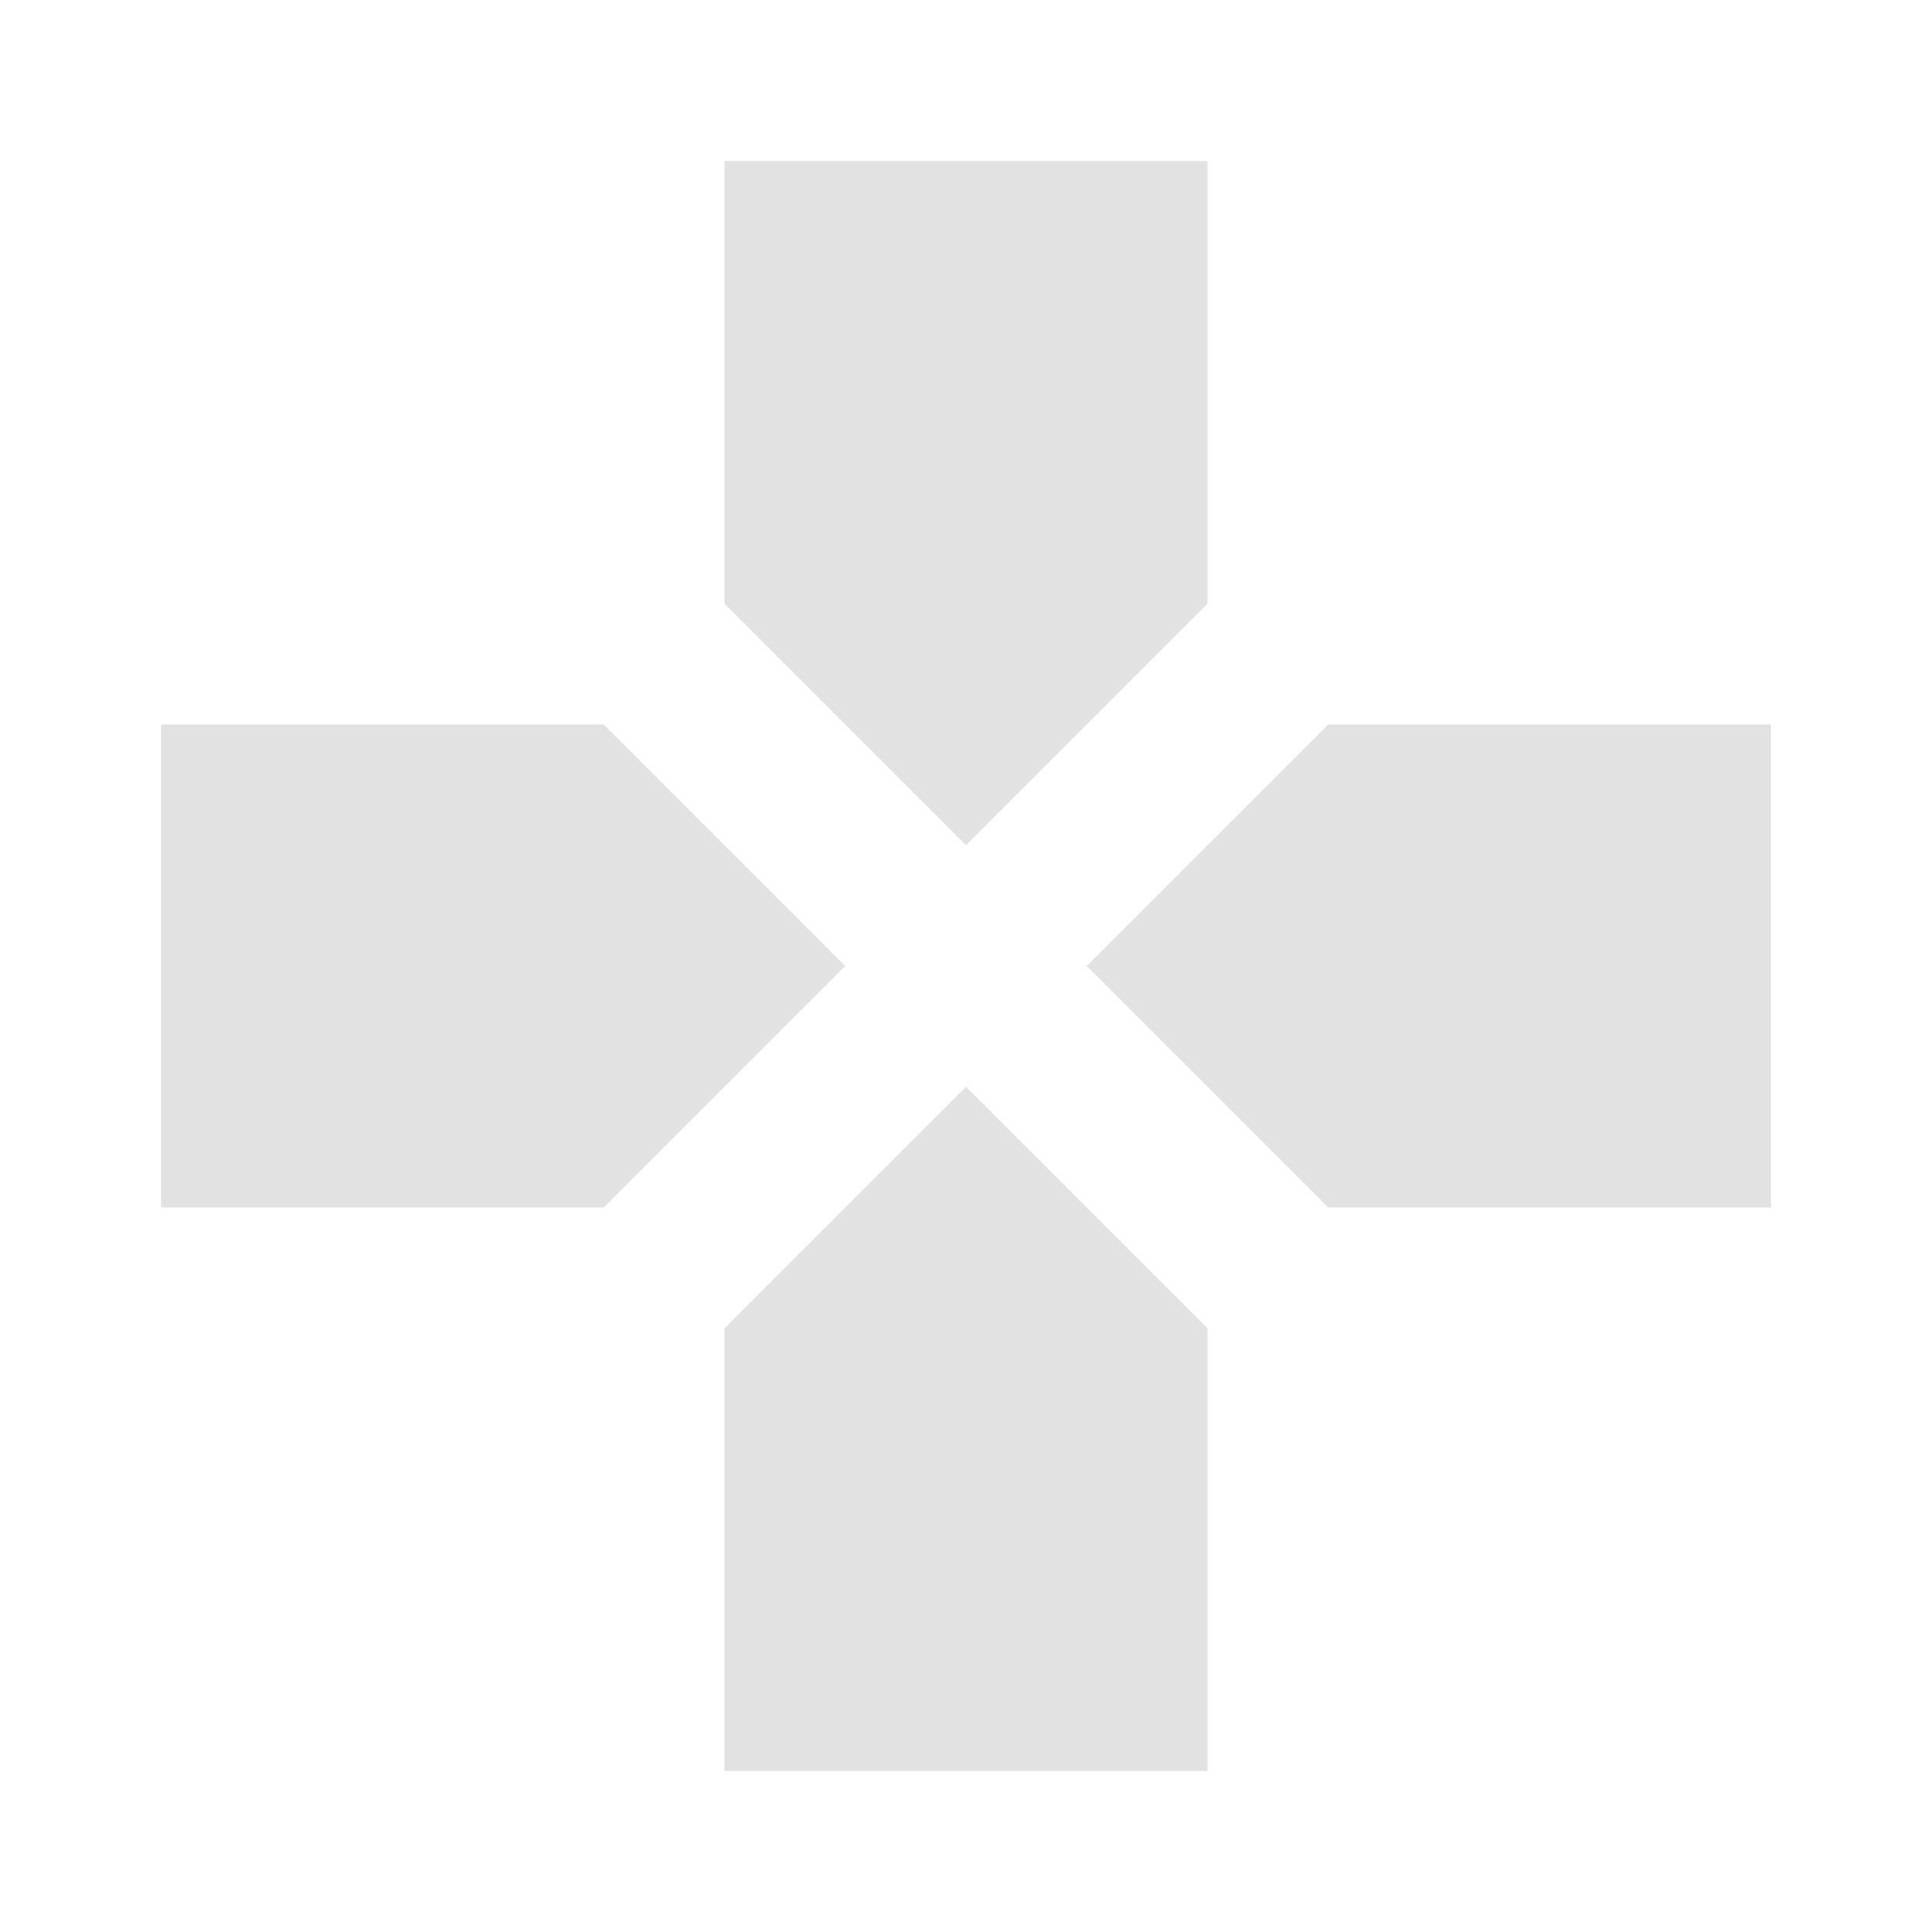
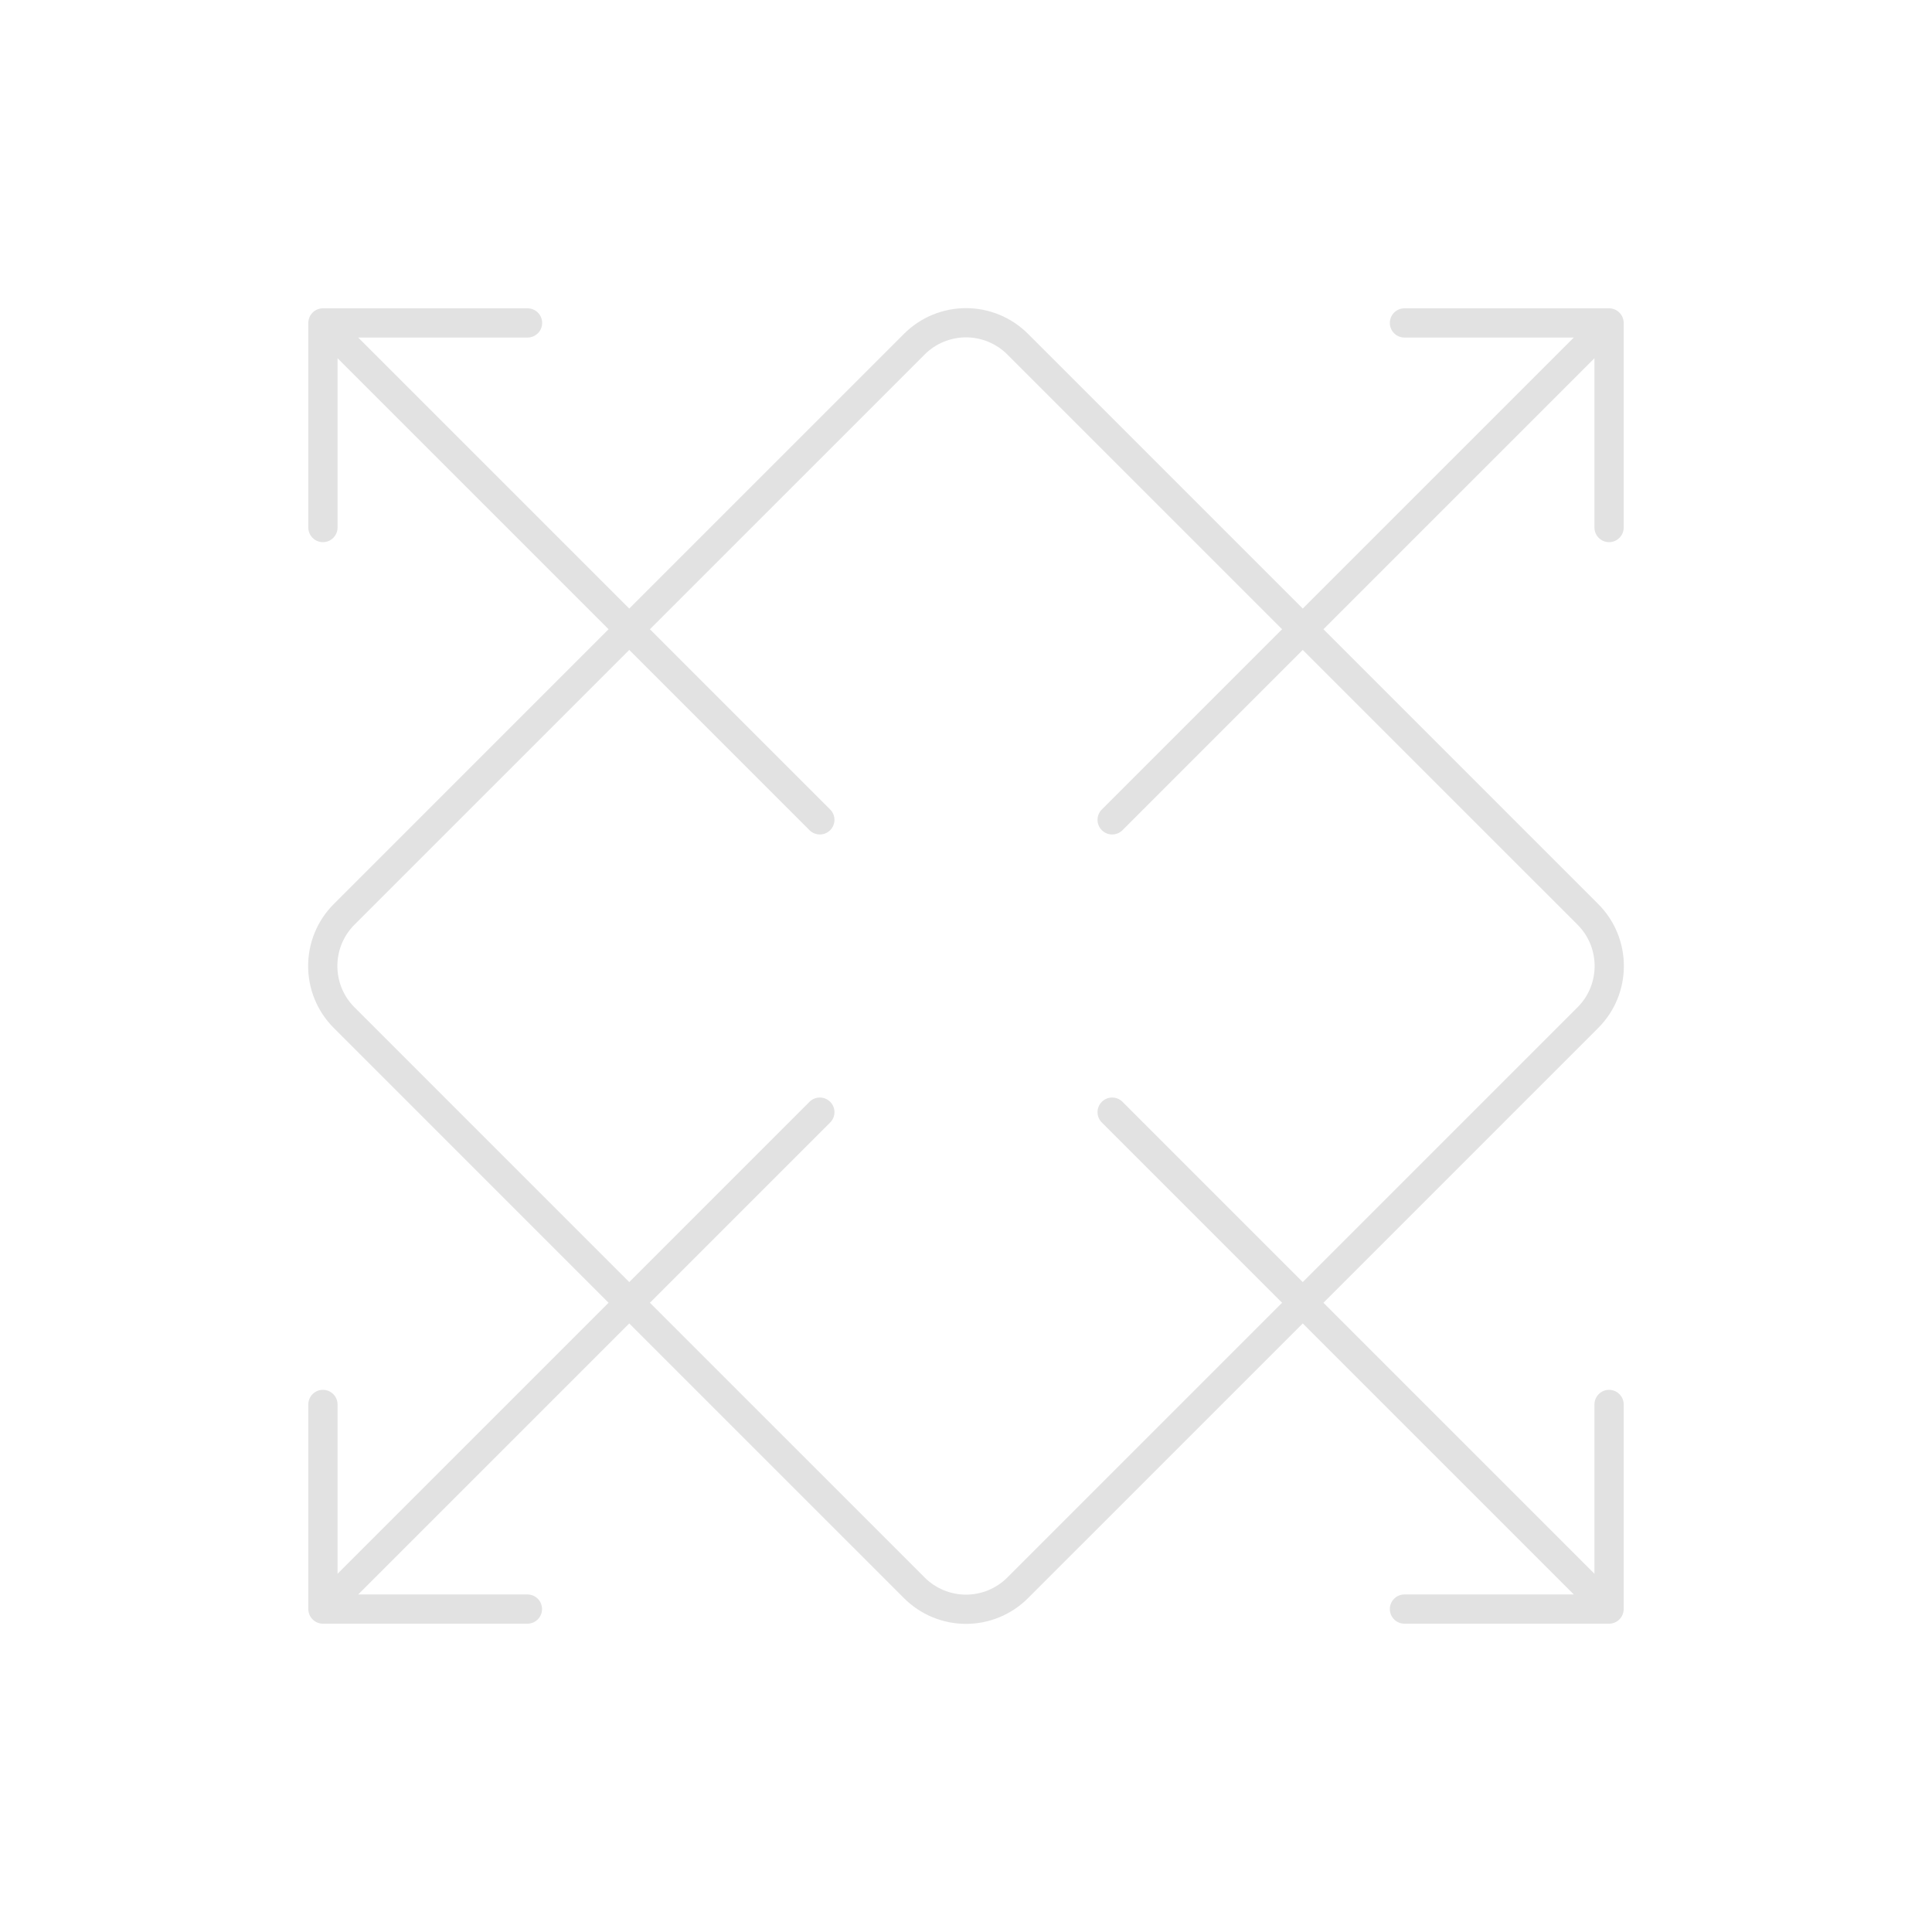
- <svg xmlns="http://www.w3.org/2000/svg" version="1.1" width="24" height="24" viewBox="0 0 24 24" id="svg827">
-   <defs id="defs831" />
-   <path d="m 16.5,9 -3,3 3,3 H 22 V 9 M 9,16.5 V 22 h 6 v -5.5 l -3,-3 M 7.5,9 H 2 v 6 h 5.5 l 3,-3 M 15,7.5 V 2 H 9 v 5.5 l 3,3 z" id="path2" style="font-variation-settings:normal;opacity:1;vector-effect:none;fill:#e2e2e2;fill-opacity:1;stroke-width:1;stroke-linecap:butt;stroke-linejoin:miter;stroke-miterlimit:4;stroke-dasharray:none;stroke-dashoffset:0;stroke-opacity:1;stop-color:#000000;stop-opacity:1" />
+ <svg xmlns="http://www.w3.org/2000/svg" version="1.1" width="1080" height="1080" viewBox="0 0 1080 1080" xml:space="preserve">
+   <defs>
+ </defs>
+   <rect x="0" y="0" width="100%" height="100%" fill="transparent" />
+   <g transform="matrix(1 0 0 1 540 540)" id="655fe2c1-6a0b-4f74-a390-a572a7f239b5">
+ </g>
+   <g transform="matrix(1 0 0 1 540 540)" id="30a72c59-ffce-4c4b-8ca4-1b0dffd50133">
+     <rect style="stroke: none; stroke-width: 1; stroke-dasharray: none; stroke-linecap: butt; stroke-dashoffset: 0; stroke-linejoin: miter; stroke-miterlimit: 4; fill: rgb(255,255,255); fill-rule: nonzero; opacity: 1; visibility: hidden;" vector-effect="non-scaling-stroke" x="-540" y="-540" rx="0" ry="0" width="1080" height="1080" />
+   </g>
+   <g transform="matrix(8.17 0 0 8.17 540 540)" id="c107b3bd-de7b-4267-a71e-c78f671c71f4">
+     <path style="stroke: rgb(0,0,0); stroke-width: 0; stroke-dasharray: none; stroke-linecap: butt; stroke-dashoffset: 0; stroke-linejoin: miter; stroke-miterlimit: 4; fill: rgb(226,226,226); fill-rule: nonzero; opacity: 1;" vector-effect="non-scaling-stroke" transform=" translate(-50, -50)" d="M 93.255 54.243 C 95.598 51.899 95.598 48.101 93.255 45.757 L 74.456 26.958 L 93 8.414 L 93 20 C 93 20.552 93.448 21 94 21 C 94.552 21 95 20.552 95 20 L 95 6 C 94.999 5.449 94.552 5.002 94 5 L 80 5 C 79.448 5 79 5.448 79 6 C 79 6.552 79.448 7 80 7 L 91.586 7 L 73.042 25.544 L 54.242 6.745 C 53.117 5.62 51.591 4.988 50 4.988 C 48.409 4.988 46.883 5.62 45.758 6.745 L 26.958 25.544 L 8.414 7 L 20 7 C 20.552 7 21 6.552 21 6 C 21 5.448 20.552 5 20 5 L 6 5 C 5.448 5.001 5.001 5.448 5 6 L 5 20 C 5 20.552 5.448 21 6 21 C 6.552 21 7 20.552 7 20 L 7 20 L 7 8.414 L 25.544 26.958 L 6.745 45.757 C 4.402 48.101 4.402 51.899 6.745 54.243 L 25.544 73.042 L 7 91.586 L 7 80 C 7 79.448 6.552 79 6 79 C 5.448 79 5 79.448 5 80 L 5 94 L 5 94 L 5 94 L 5 94.002 C 5.003 94.553 5.449 94.999 6 95 L 20 95 C 20.549 94.996 20.992 94.549 20.992 94 C 20.992 93.451 20.549 93.004 20 93 L 8.414 93 L 26.958 74.456 L 45.758 93.255 L 45.758 93.255 C 46.883 94.38 48.409 95.012 50 95.012 C 51.591 95.012 53.117 94.38 54.242 93.255 L 73.042 74.456 L 91.586 93 L 80 93 C 79.448 93 79 93.448 79 94 C 79 94.552 79.448 95 80 95 L 94 95 C 94.552 94.998 94.999 94.551 95 94 L 95 80 C 95 79.448 94.552 79 94 79 C 93.448 79 93 79.448 93 80 L 93 80 L 93 91.586 L 74.456 73.042 Z M 52.828 91.841 C 52.078 92.591 51.061 93.012 50 93.012 C 48.939 93.012 47.922 92.591 47.172 91.841 L 46.465 92.548 L 47.172 91.841 L 28.373 73.042 L 40.707 60.707 C 41.098 60.317 41.098 59.683 40.707 59.293 C 40.317 58.902 39.683 58.902 39.293 59.293 L 26.958 71.627 L 8.159 52.828 C 6.598 51.266 6.598 48.734 8.159 47.171 L 26.958 28.373 L 39.293 40.707 C 39.683 41.098 40.317 41.098 40.707 40.707 C 41.098 40.317 41.098 39.683 40.707 39.293 L 28.373 26.958 L 47.172 8.159 C 47.922 7.409 48.939 6.988 50 6.988 C 51.061 6.988 52.078 7.409 52.828 8.159 L 71.627 26.958 L 59.293 39.293 C 58.902 39.683 58.902 40.317 59.293 40.707 C 59.683 41.098 60.317 41.098 60.707 40.707 L 73.042 28.373 L 91.841 47.171 C 93.402 48.734 93.402 51.266 91.841 52.829 L 73.042 71.627 L 60.707 59.293 C 60.317 58.902 59.683 58.902 59.293 59.293 C 58.902 59.683 58.902 60.317 59.293 60.707 L 71.627 73.042 Z" stroke-linecap="round" />
+   </g>
</svg>
